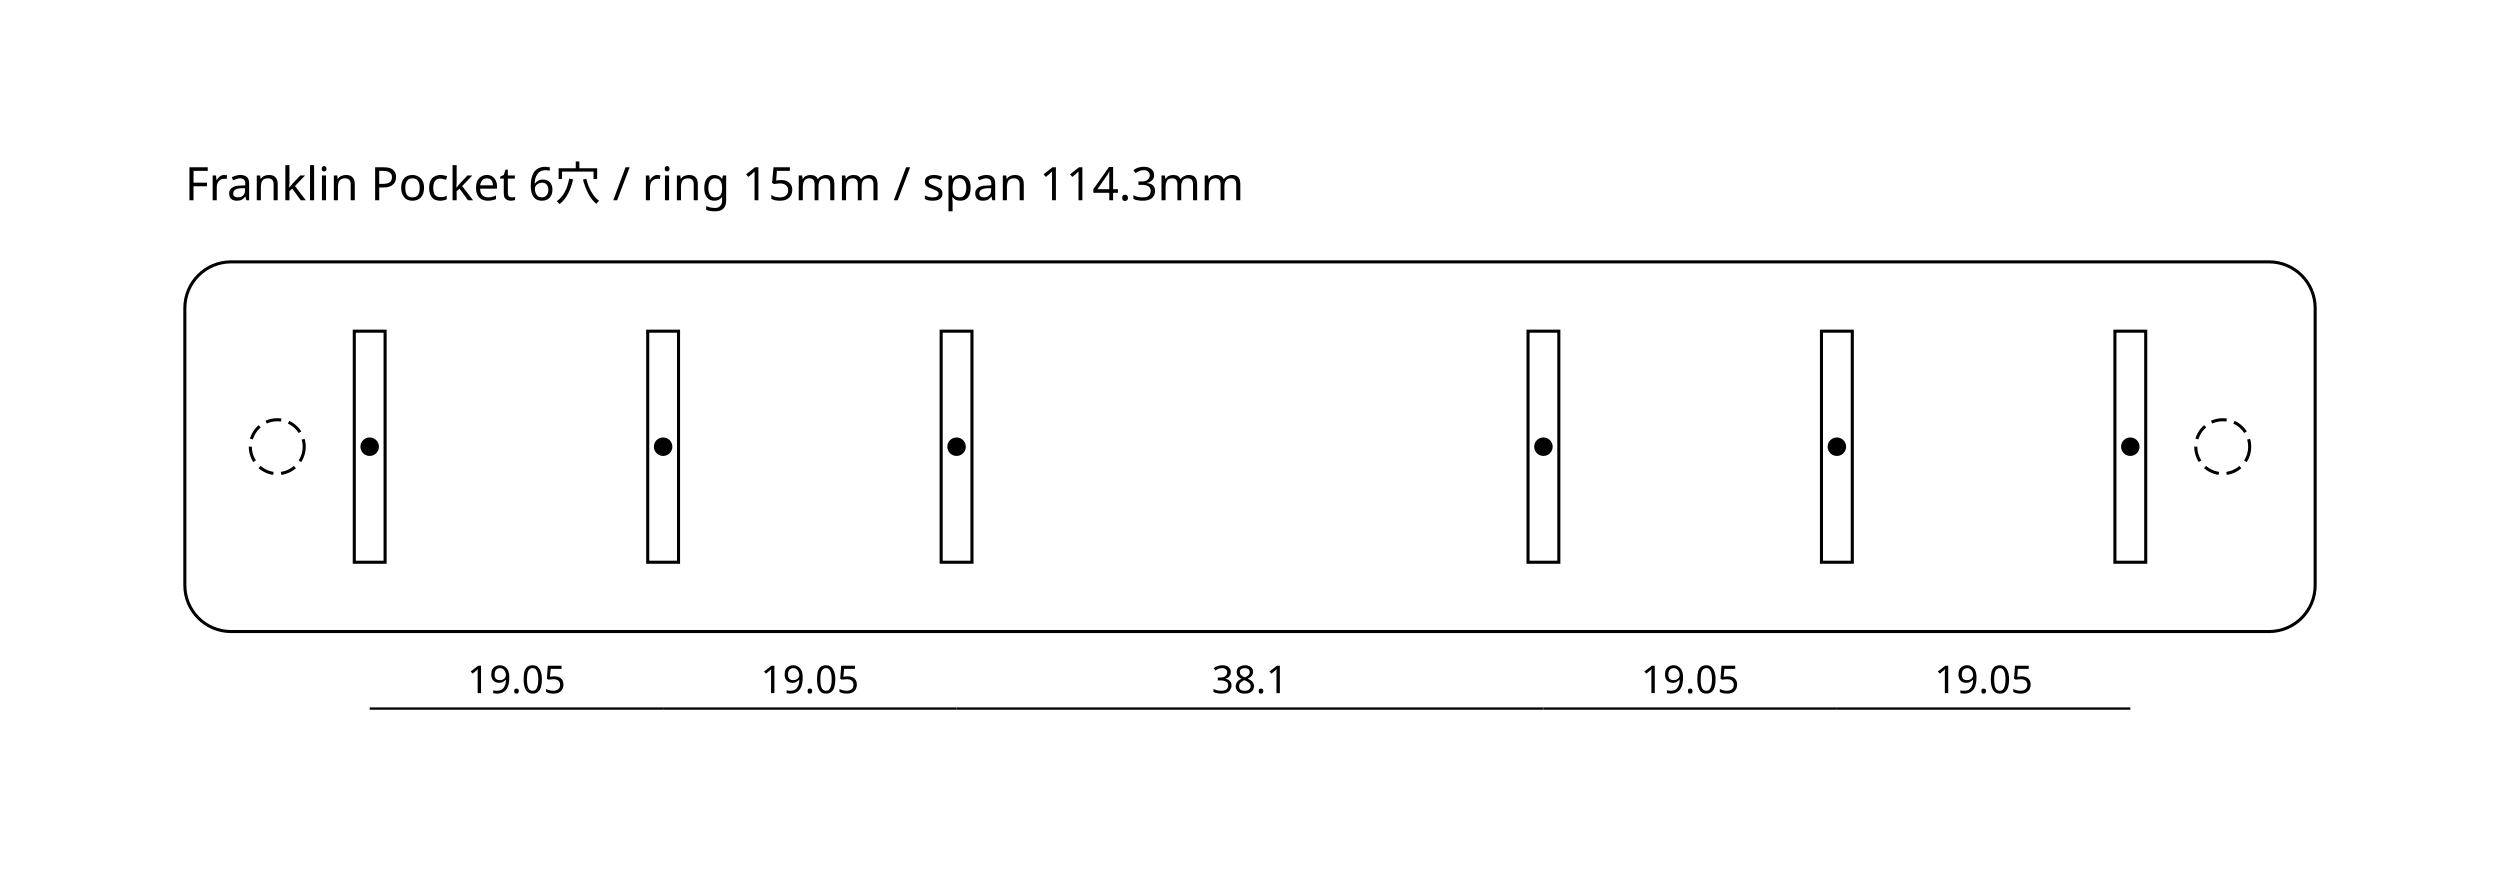
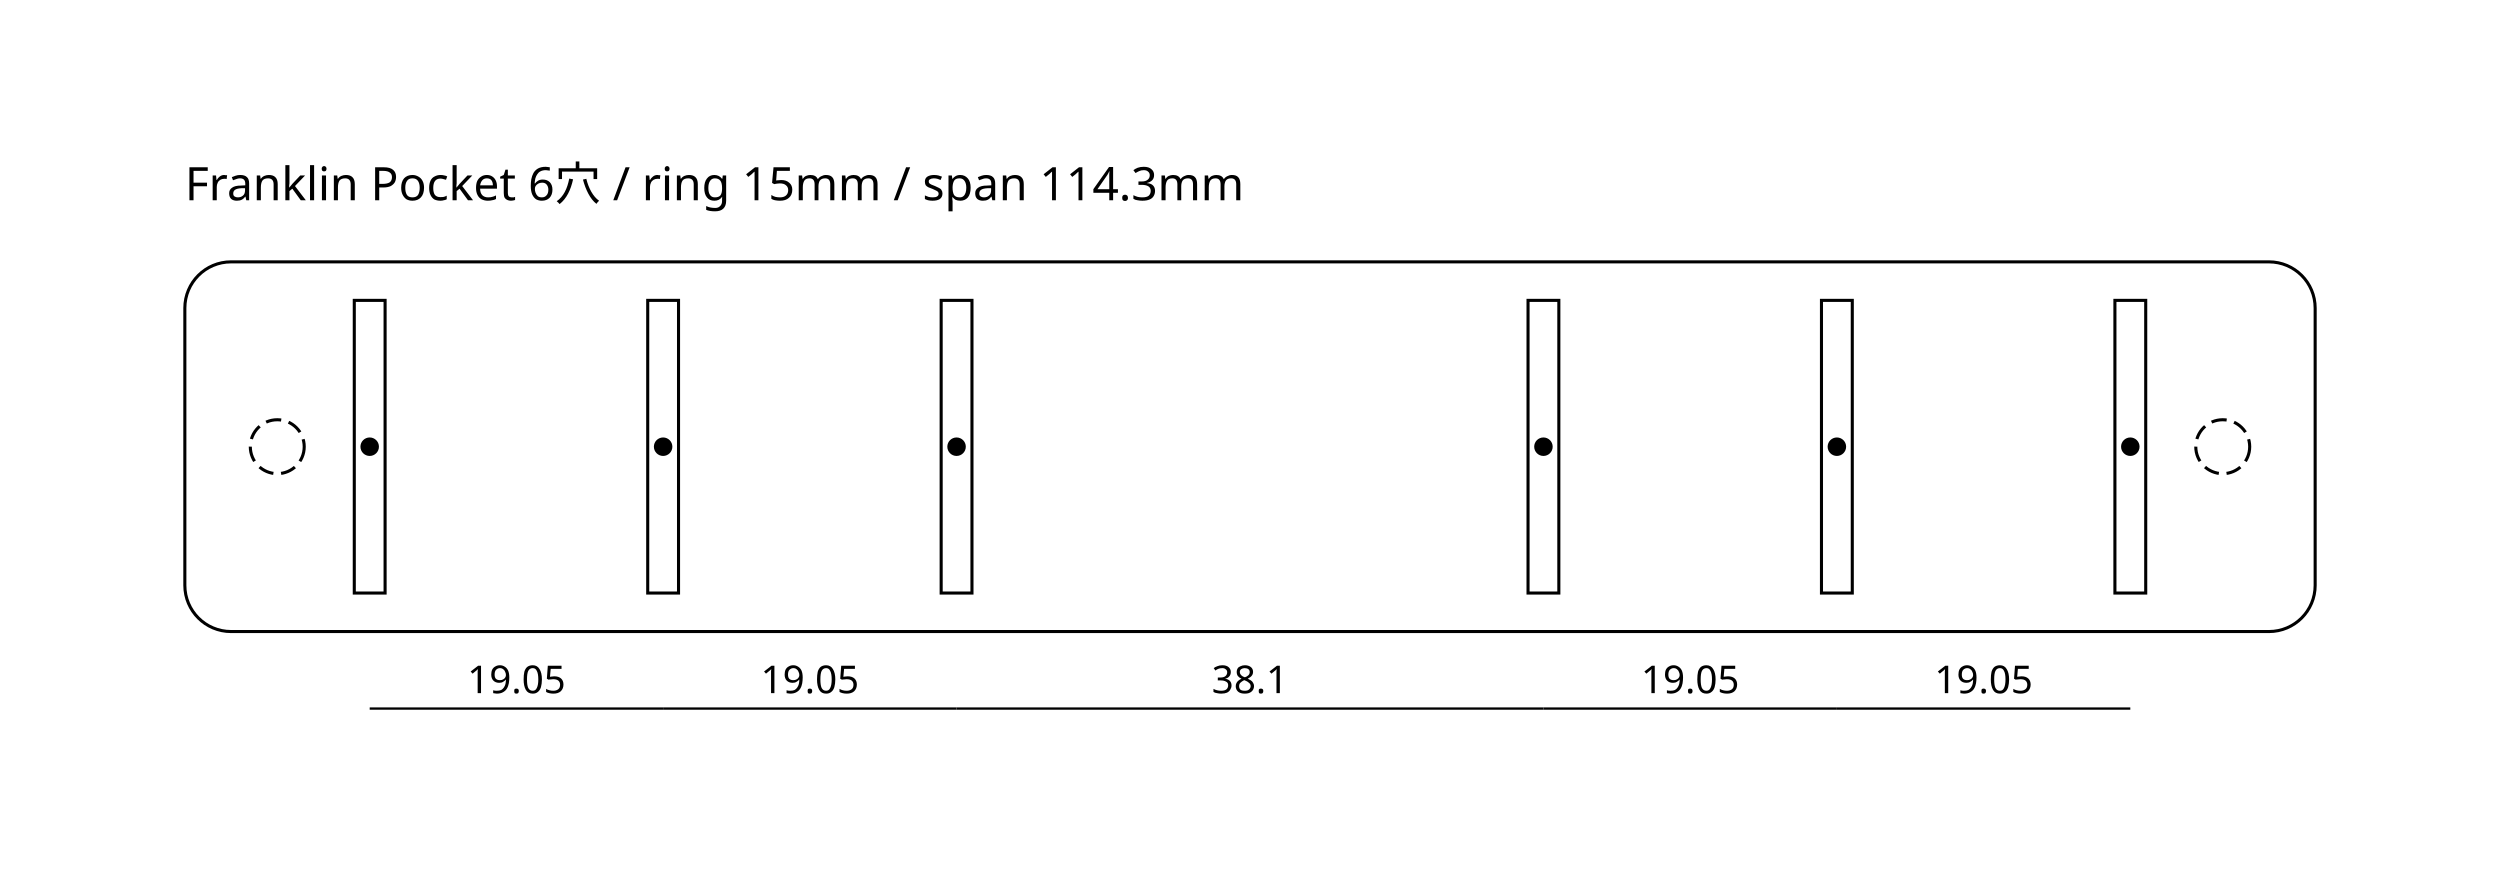
<svg xmlns="http://www.w3.org/2000/svg" width="162.3mm" height="58mm" viewBox="-81.15 -29 162.3 58">
  <g id="plan">
    <rect x="-69.15" y="-12" width="138.3" height="24" rx="3" fill="none" stroke="#000" stroke-width="0.2" />
-     <rect x="-58.15" y="-7.5" width="2" height="15" fill="none" stroke="#000" stroke-width="0.2" />
+     <rect x="-58.15" y="-9.5" width="2" height="19" fill="none" stroke="#000" stroke-width="0.2" />
    <circle cx="-57.15" cy="0" r="0.6" fill="#000" />
-     <rect x="-39.1" y="-7.5" width="2" height="15" fill="none" stroke="#000" stroke-width="0.2" />
+     <rect x="-39.1" y="-9.5" width="2" height="19" fill="none" stroke="#000" stroke-width="0.2" />
    <circle cx="-38.1" cy="0" r="0.6" fill="#000" />
-     <rect x="-20.05" y="-7.5" width="2" height="15" fill="none" stroke="#000" stroke-width="0.2" />
+     <rect x="-20.05" y="-9.5" width="2" height="19" fill="none" stroke="#000" stroke-width="0.2" />
    <circle cx="-19.05" cy="0" r="0.6" fill="#000" />
-     <rect x="18.05" y="-7.5" width="2" height="15" fill="none" stroke="#000" stroke-width="0.2" />
+     <rect x="18.05" y="-9.5" width="2" height="19" fill="none" stroke="#000" stroke-width="0.2" />
    <circle cx="19.05" cy="0" r="0.6" fill="#000" />
-     <rect x="37.1" y="-7.5" width="2" height="15" fill="none" stroke="#000" stroke-width="0.2" />
+     <rect x="37.1" y="-9.5" width="2" height="19" fill="none" stroke="#000" stroke-width="0.2" />
    <circle cx="38.1" cy="0" r="0.6" fill="#000" />
-     <rect x="56.15" y="-7.5" width="2" height="15" fill="none" stroke="#000" stroke-width="0.2" />
+     <rect x="56.15" y="-9.5" width="2" height="19" fill="none" stroke="#000" stroke-width="0.2" />
    <circle cx="57.15" cy="0" r="0.6" fill="#000" />
    <circle cx="-63.15" cy="0" r="1.75" fill="none" stroke="#000" stroke-width="0.2" stroke-dasharray="1 0.5" />
    <circle cx="63.15" cy="0" r="1.75" fill="none" stroke="#000" stroke-width="0.2" stroke-dasharray="1 0.5" />
    <line x1="-57.15" y1="17" x2="-38.1" y2="17" stroke="#000" stroke-width="0.15" />
    <text x="-47.62" y="16" font-size="2.5" text-anchor="middle" font-family="sans-serif">19.05</text>
    <line x1="-38.1" y1="17" x2="-19.05" y2="17" stroke="#000" stroke-width="0.15" />
    <text x="-28.57" y="16" font-size="2.5" text-anchor="middle" font-family="sans-serif">19.05</text>
    <line x1="-19.05" y1="17" x2="19.05" y2="17" stroke="#000" stroke-width="0.15" />
    <text x="0" y="16" font-size="2.5" text-anchor="middle" font-family="sans-serif">38.1</text>
    <line x1="19.05" y1="17" x2="38.1" y2="17" stroke="#000" stroke-width="0.15" />
    <text x="28.58" y="16" font-size="2.5" text-anchor="middle" font-family="sans-serif">19.05</text>
    <line x1="38.1" y1="17" x2="57.15" y2="17" stroke="#000" stroke-width="0.15" />
    <text x="47.63" y="16" font-size="2.5" text-anchor="middle" font-family="sans-serif">19.05</text>
    <text x="-69.15" y="-16" font-size="3" font-family="sans-serif">Franklin Pocket 6穴 / ring 15mm / span 114.3mm</text>
  </g>
</svg>
